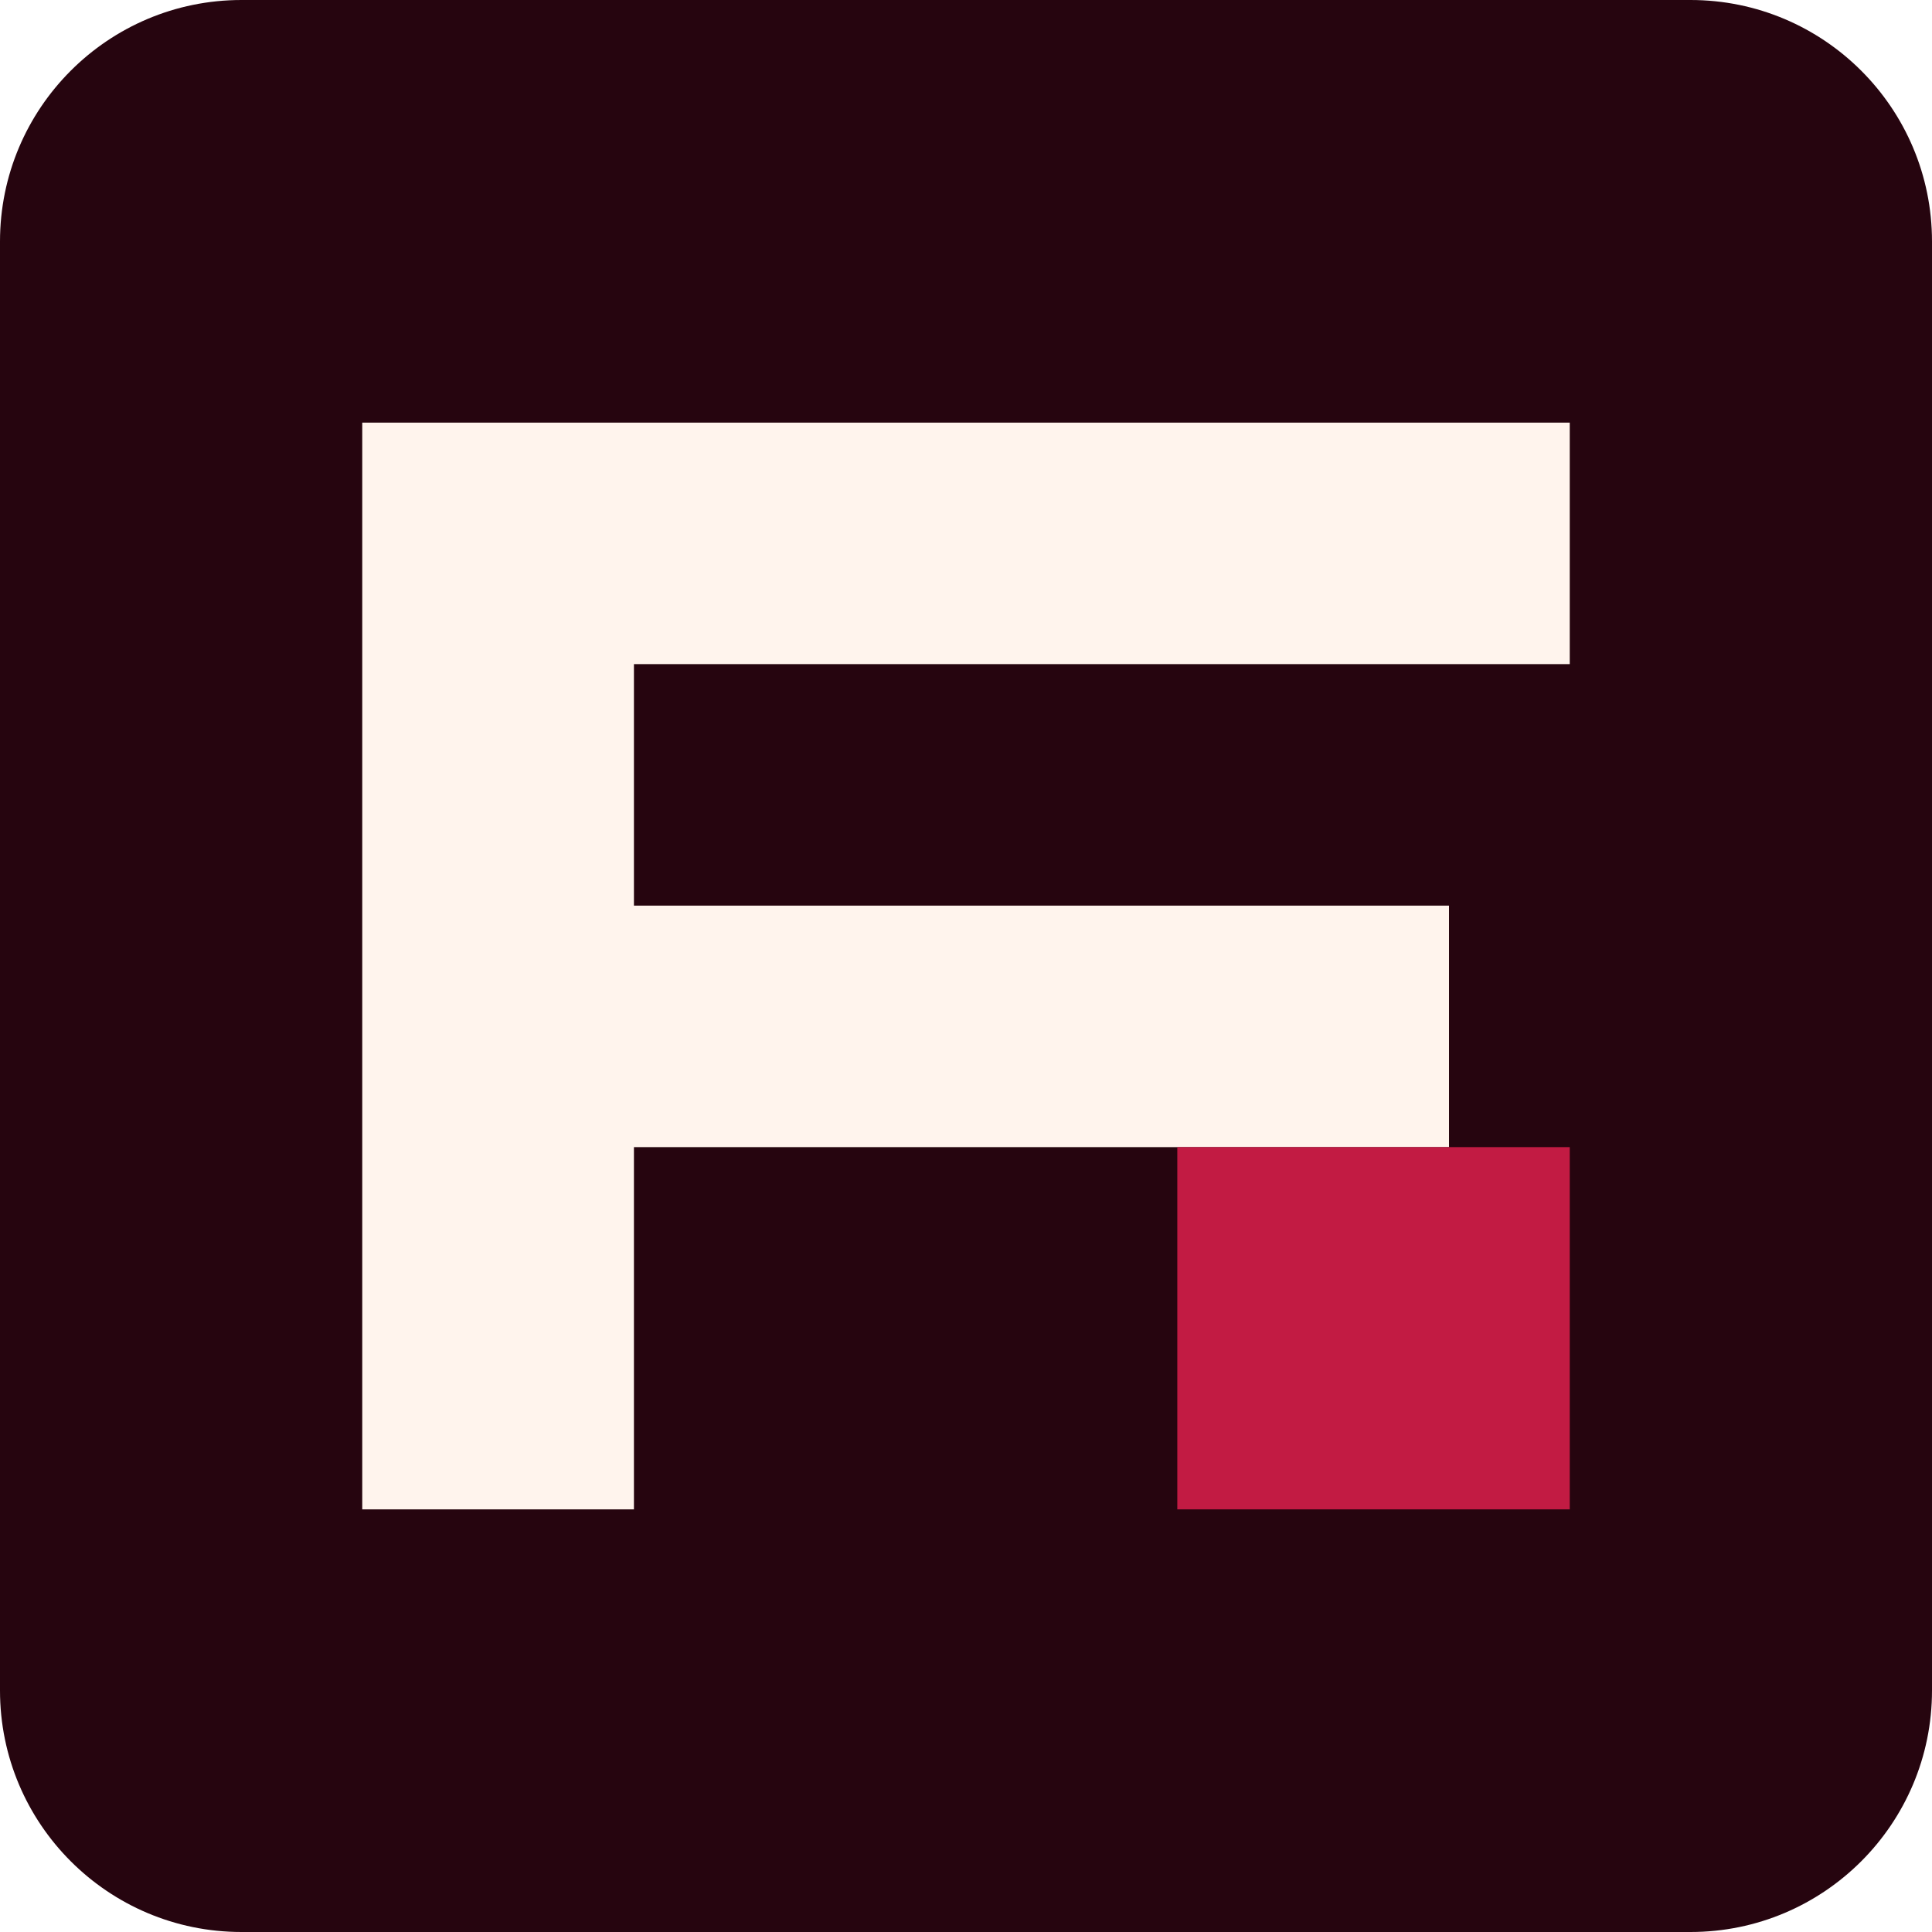
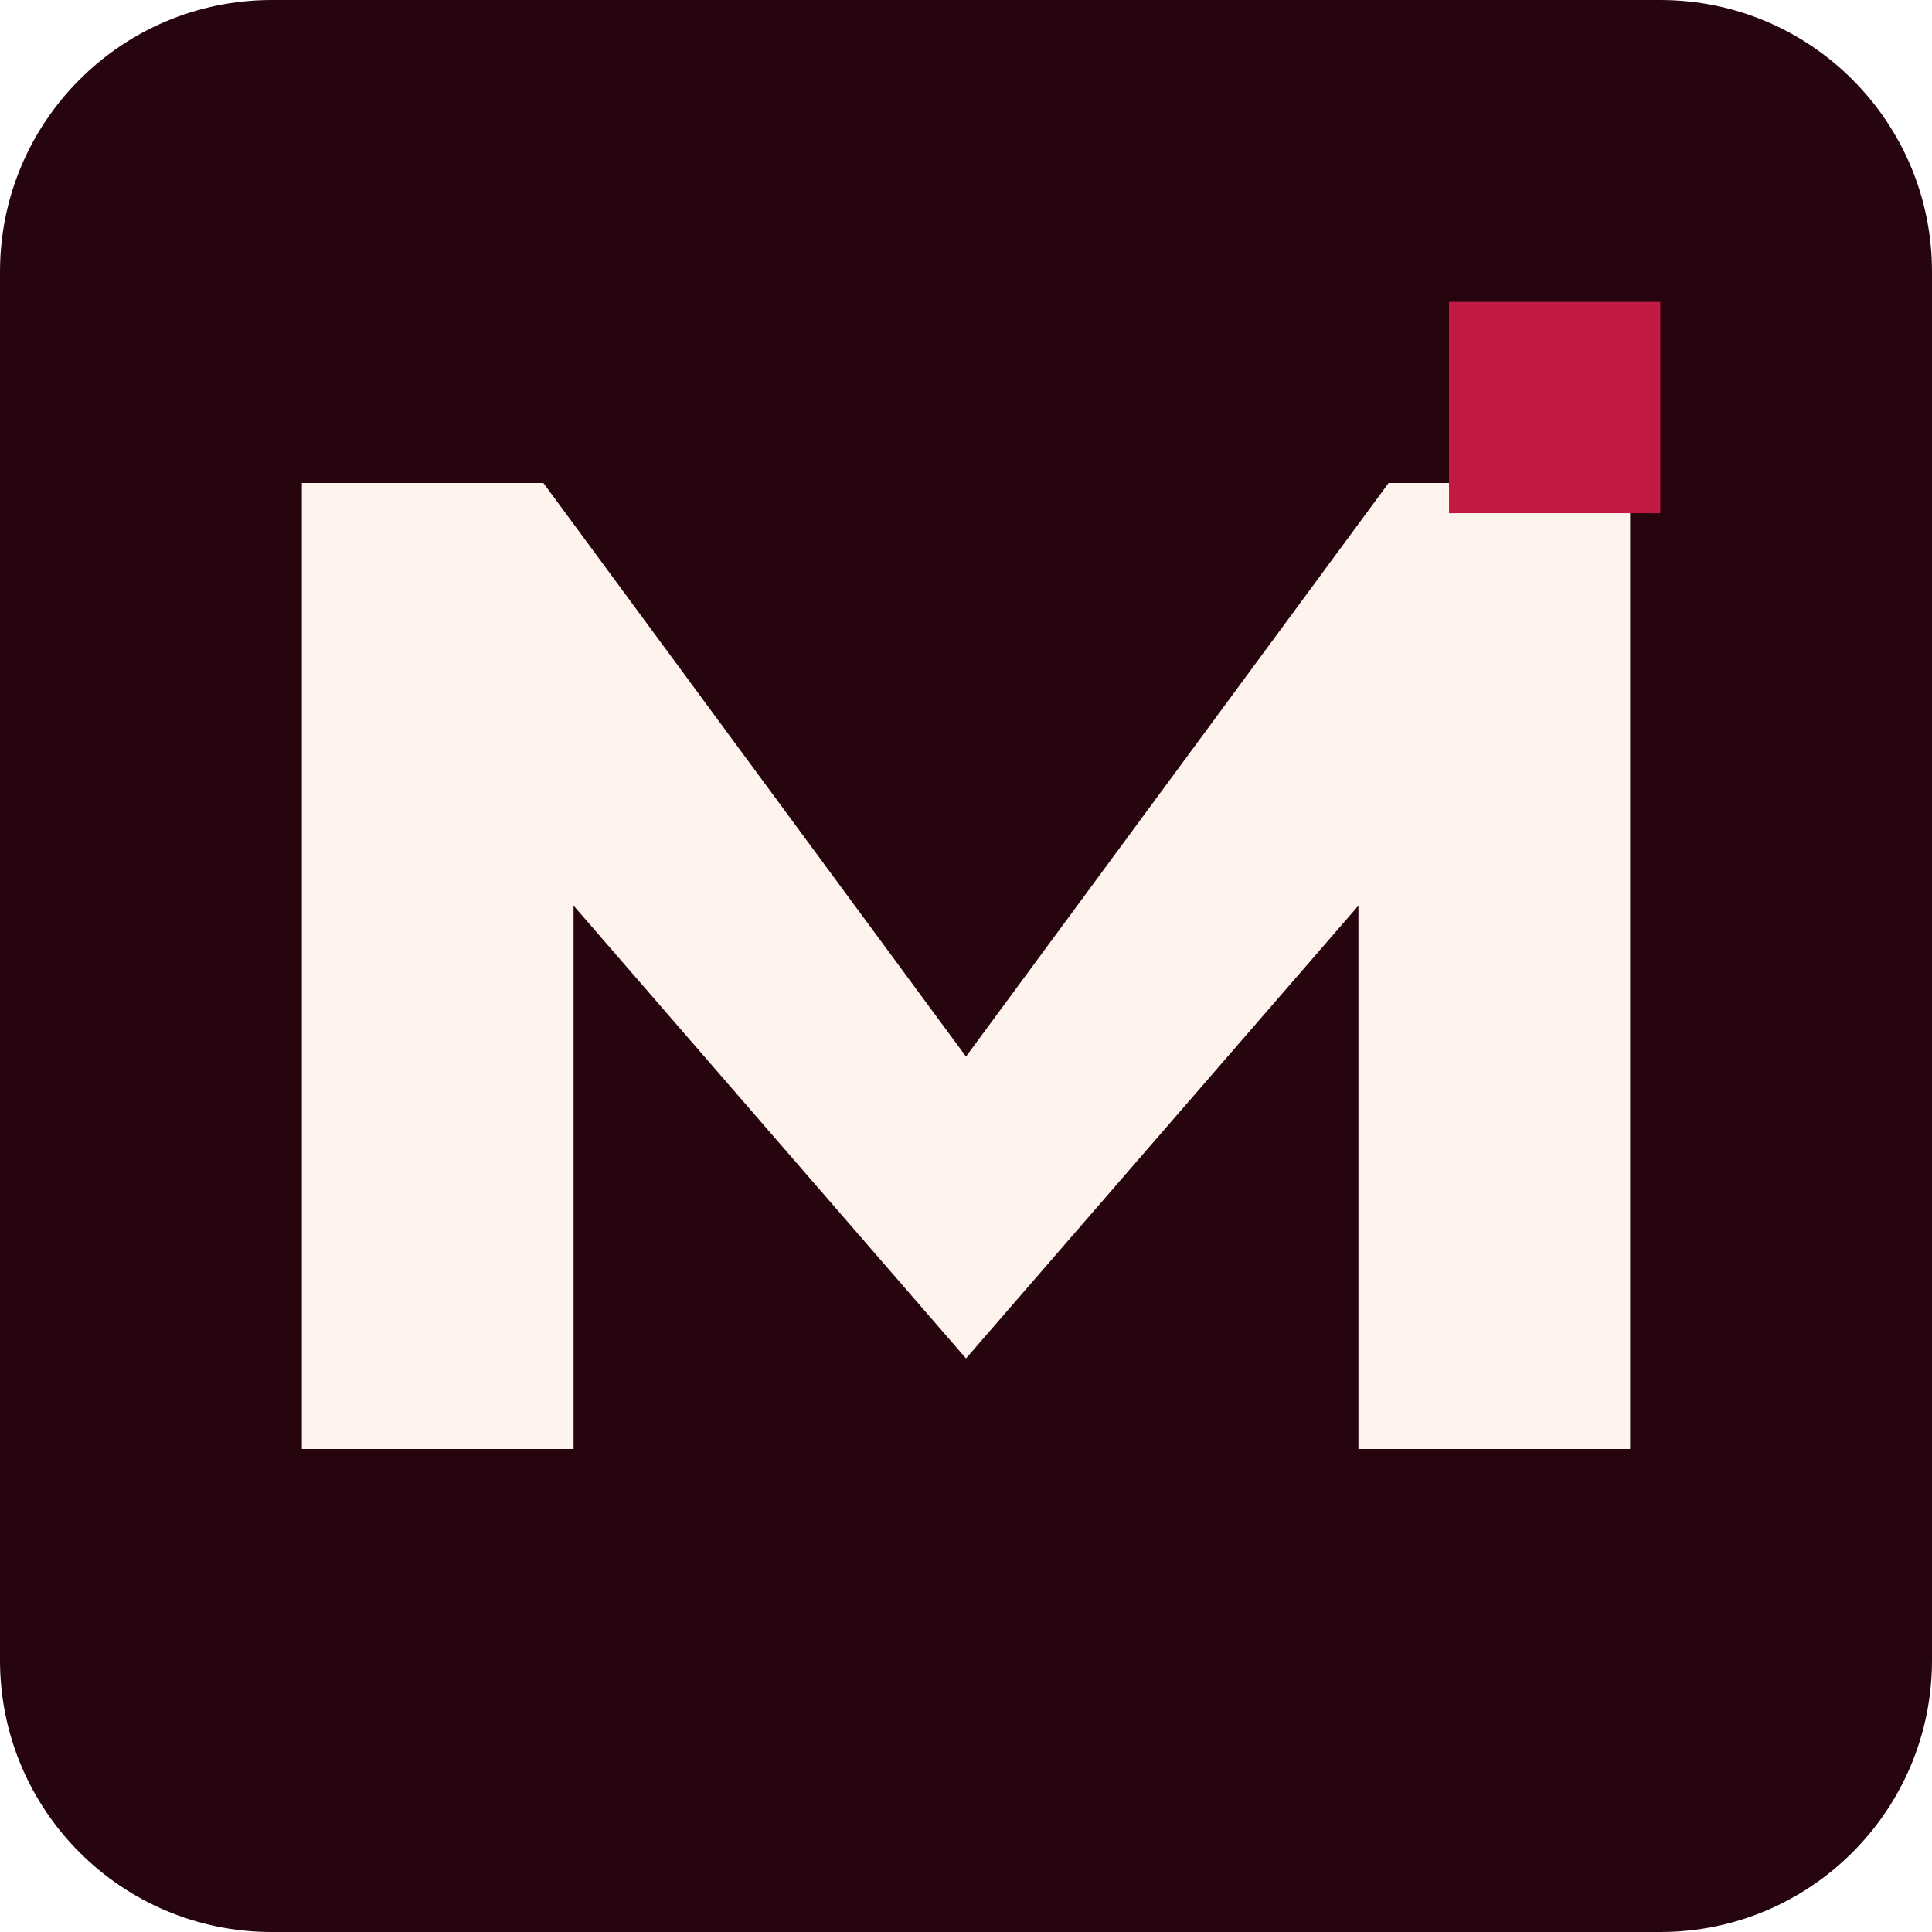
<svg xmlns="http://www.w3.org/2000/svg" viewBox="0 0 64 64">
-   <rect width="64" height="64" rx="8" fill="#26050f" />
-   <path d="M12 14h40v8H21v8h27v8H21v12h-9z" fill="#fff4ed" />
-   <path d="M39 38h13v12H39z" fill="#c21b43" />
+   <rect width="64" height="64" rx="9" fill="#26050f" />
+   <path d="M10 48V16h8l14 19 14-19h8v32h-9V30L32 45 19 30v18z" fill="#fff4ed" />
+   <path d="M48 10h7v7h-7z" fill="#c21b43" />
</svg>
